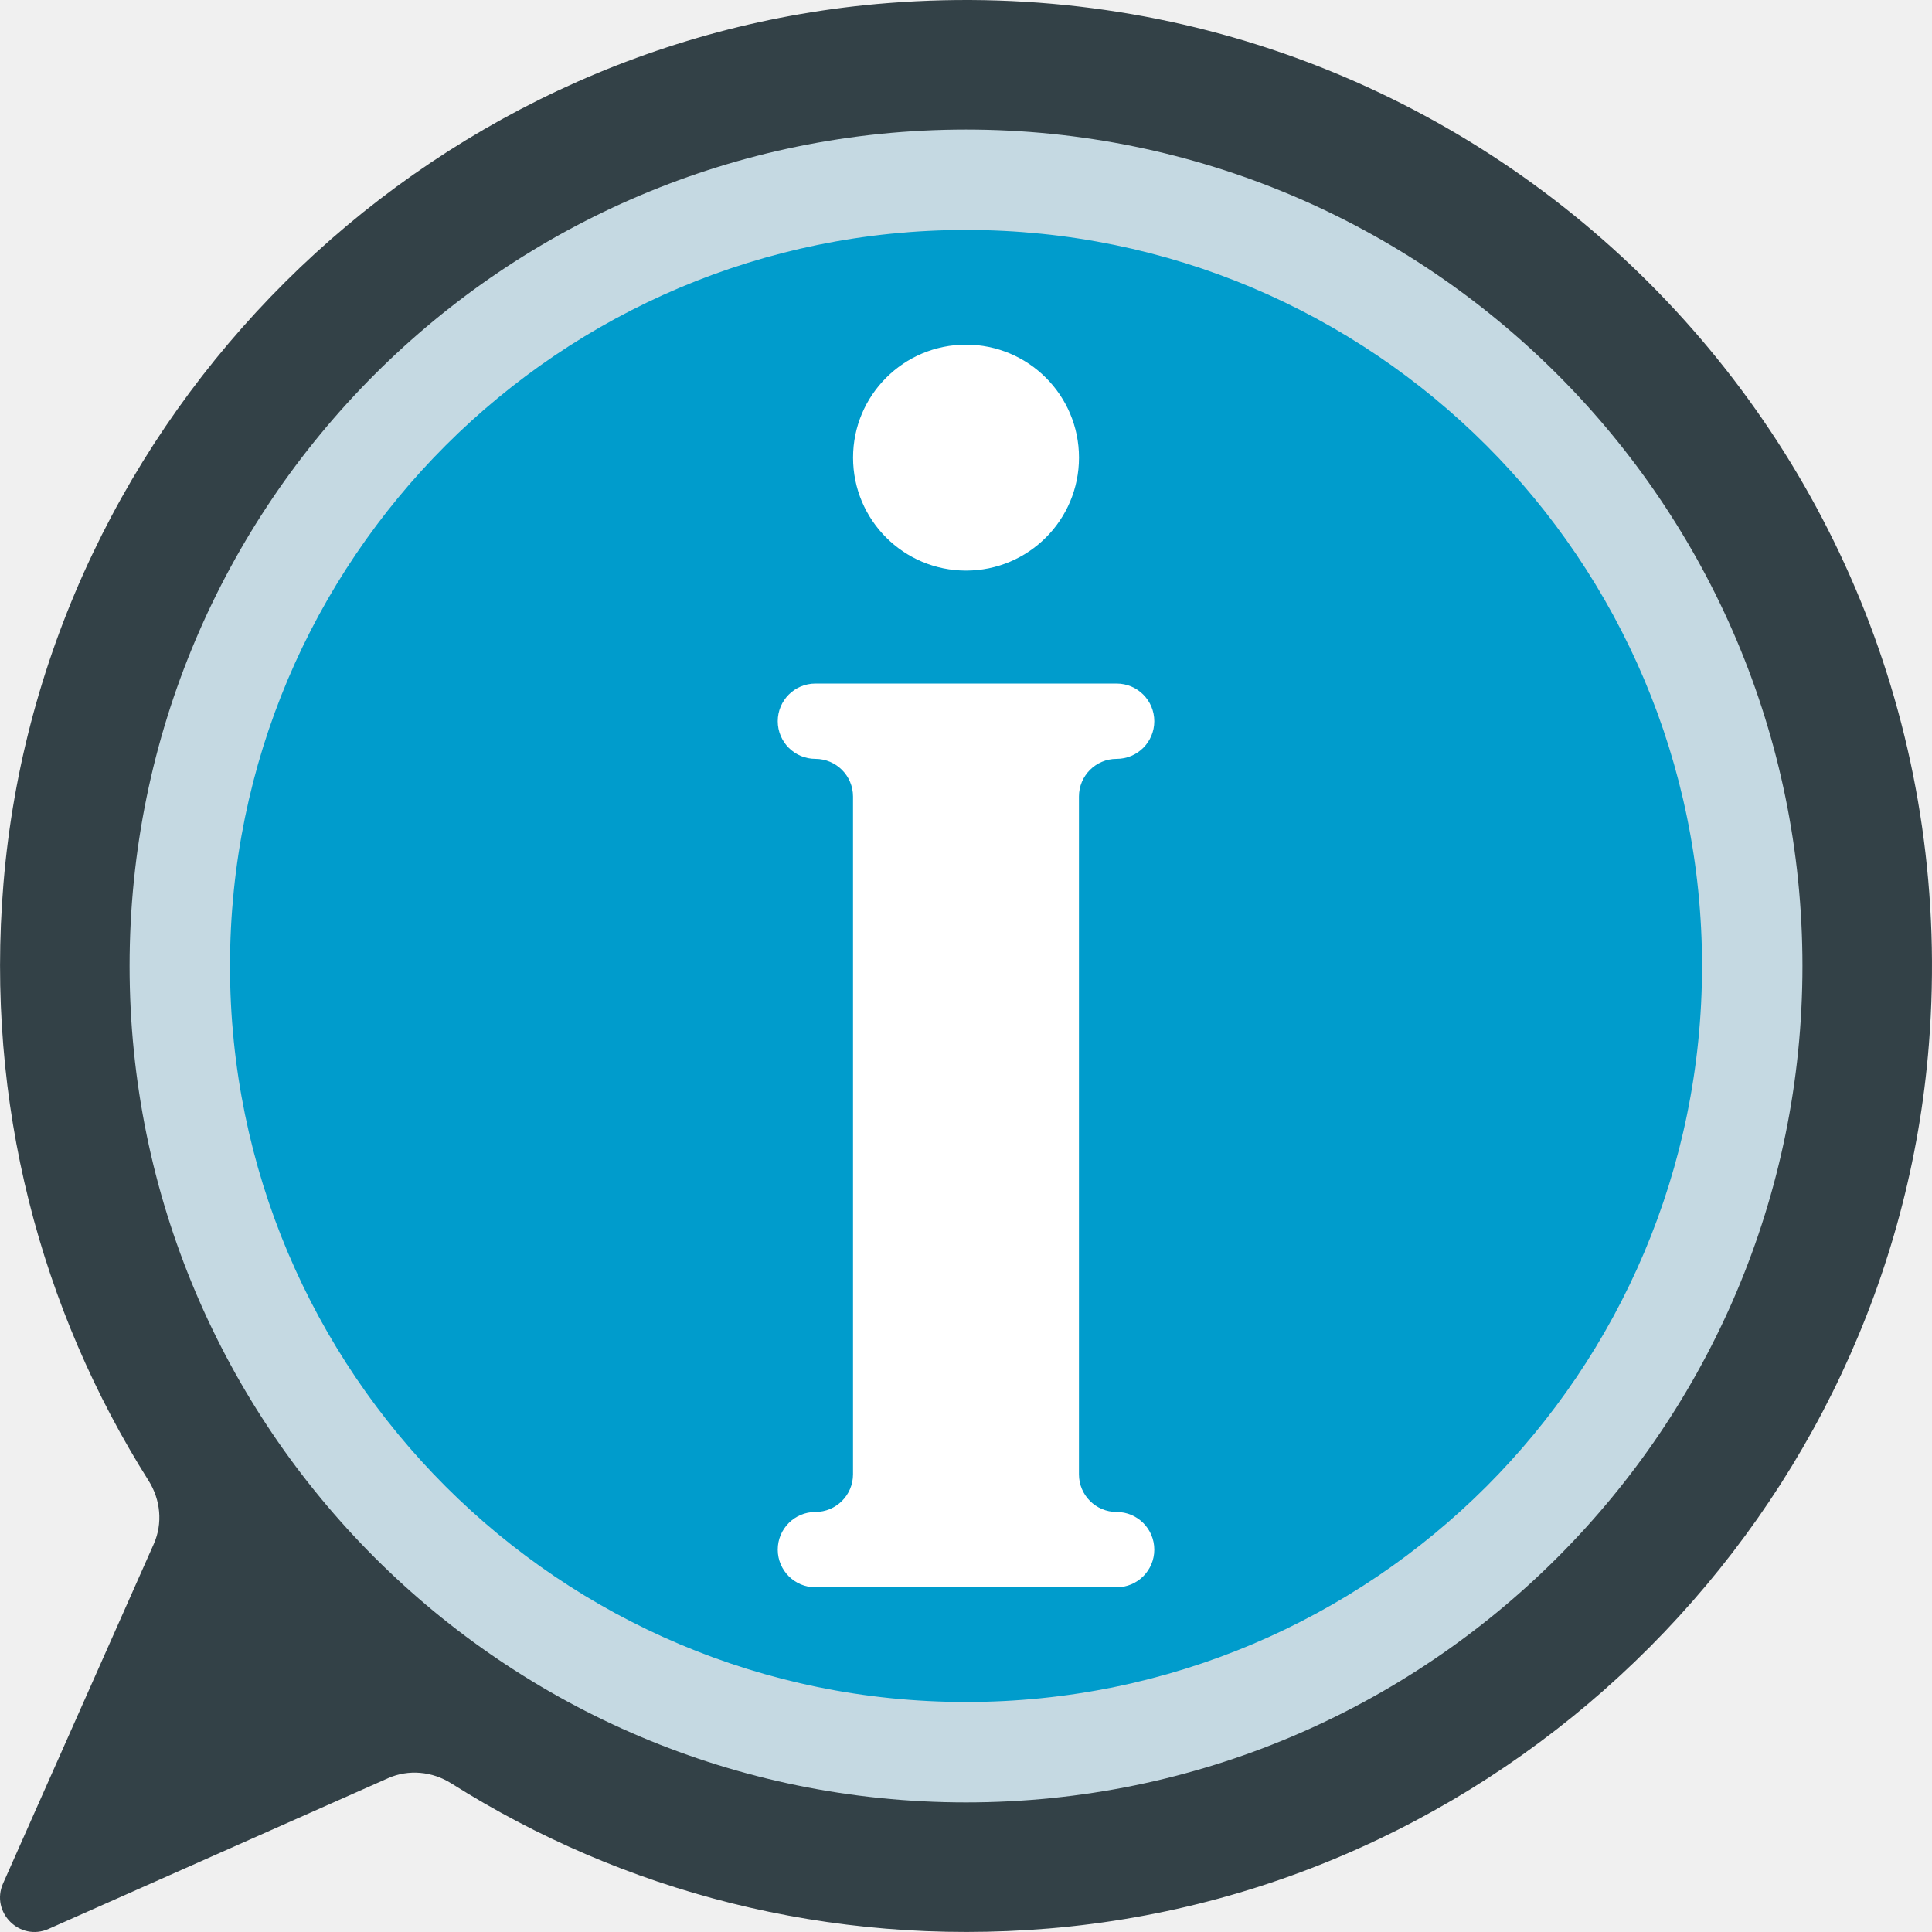
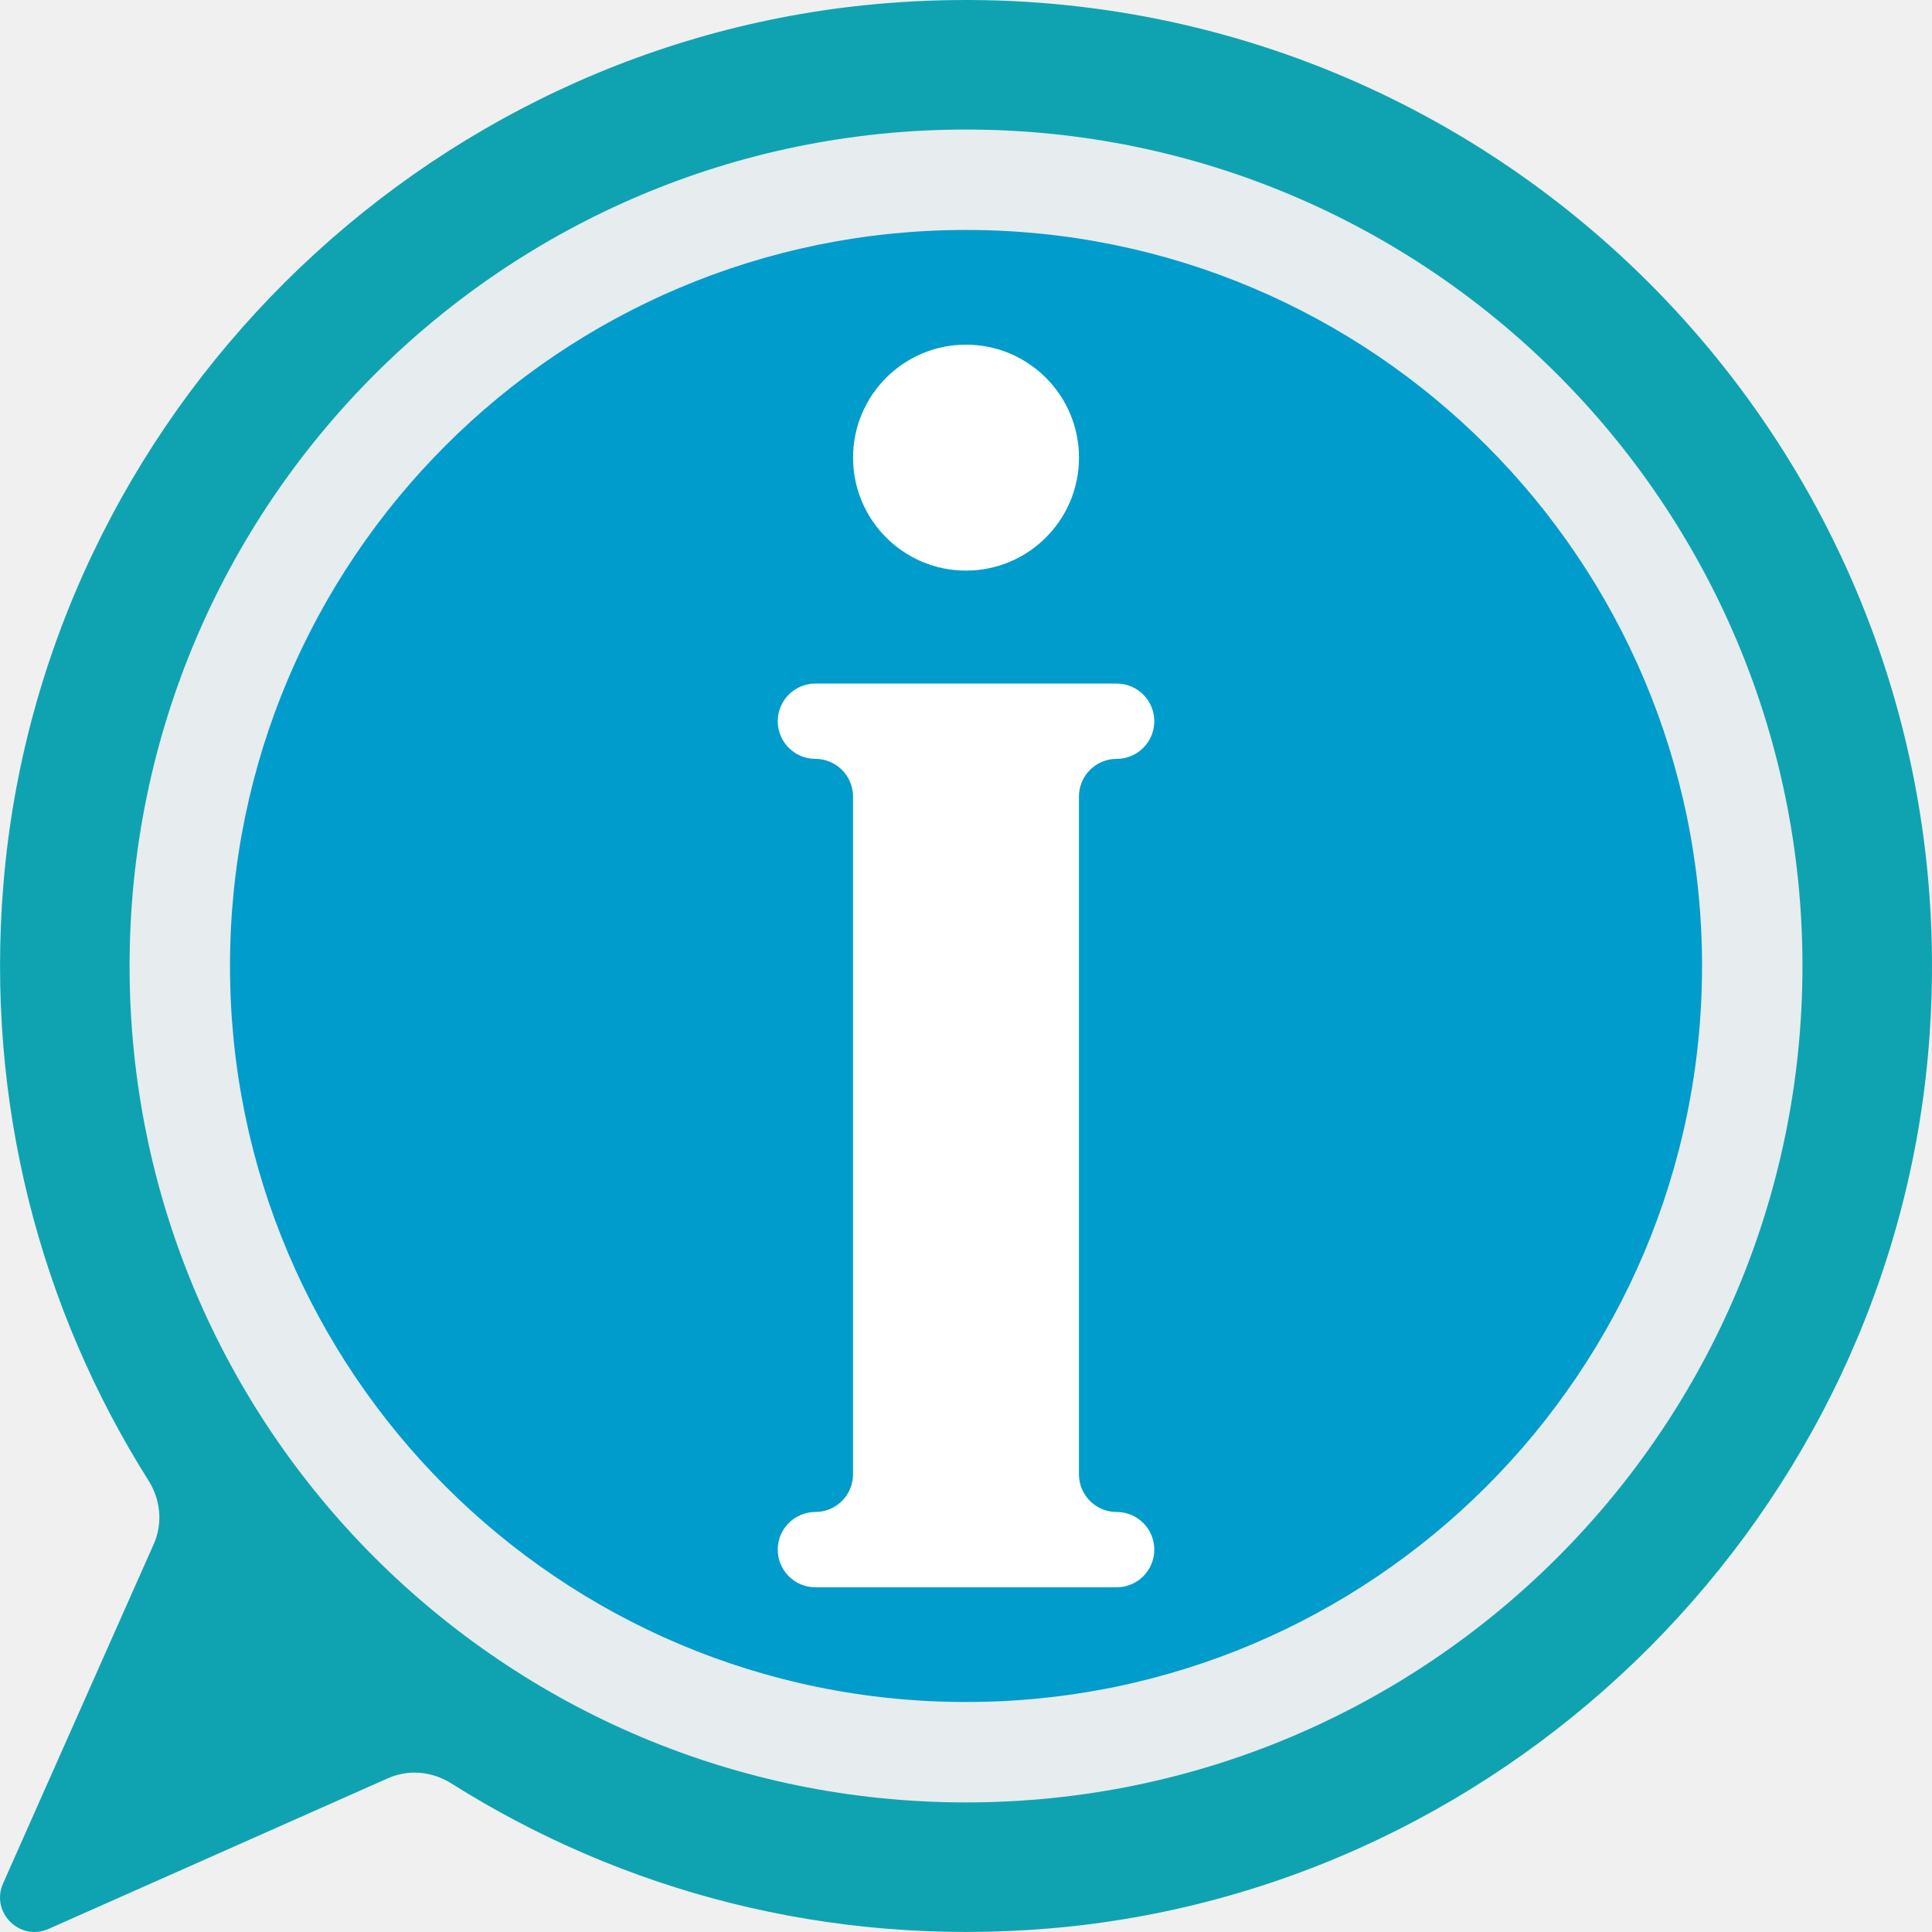
<svg xmlns="http://www.w3.org/2000/svg" version="1.0" id="Calque_1" x="0px" y="0px" viewBox="0 0 4000 4000" style="enable-background:new 0 0 4000 4000;" xml:space="preserve">
-   <path style="fill:#334147;" d="M1838.22,6.38C871.79,82.36,87.59,862.9,7.21,1828.97c-37.95,456.23,77.62,883.57,300.37,1236.54  c24.95,39.55,29.74,88.47,10.77,131.21L6.38,3899.38c-26.52,59.74,34.5,120.77,94.24,94.24l702.66-311.97  c42.75-18.98,91.66-14.2,131.21,10.77c352.96,222.73,780.27,338.3,1236.48,300.37c966.05-80.34,1746.61-864.49,1822.65-1830.89  C4090.55,929.89,3070.21-90.5,1838.22,6.38z" />
+   <path style="fill:#0fa3b1;" d="M1838.22,6.38C871.79,82.36,87.59,862.9,7.21,1828.97c-37.95,456.23,77.62,883.57,300.37,1236.54  c24.95,39.55,29.74,88.47,10.77,131.21L6.38,3899.38c-26.52,59.74,34.5,120.77,94.24,94.24l702.66-311.97  c42.75-18.98,91.66-14.2,131.21,10.77c352.96,222.73,780.27,338.3,1236.48,300.37c966.05-80.34,1746.61-864.49,1822.65-1830.89  C4090.55,929.89,3070.21-90.5,1838.22,6.38z" />
  <circle style="fill:#009CCC;" cx="2000.04" cy="1999.96" r="1724.1" />
-   <path style="fill:#c5d9e2;" d="M2000.04,268.2c-956.42,0-1731.76,775.33-1731.76,1731.76s775.34,1731.76,1731.76,1731.76  S3731.8,2956.38,3731.8,1999.96S2956.46,268.2,2000.04,268.2z M2000.04,3523.8c-841.6,0-1523.86-682.25-1523.86-1523.86  S1158.44,476.09,2000.04,476.09S3523.9,1158.35,3523.9,1999.96S2841.65,3523.8,2000.04,3523.8z" />
+   <path style="fill:#e7ecef;" d="M2000.04,268.2c-956.42,0-1731.76,775.33-1731.76,1731.76s775.34,1731.76,1731.76,1731.76  S3731.8,2956.38,3731.8,1999.96S2956.46,268.2,2000.04,268.2z M2000.04,3523.8c-841.6,0-1523.86-682.25-1523.86-1523.86  S1158.44,476.09,2000.04,476.09S3523.9,1158.35,3523.9,1999.96S2841.65,3523.8,2000.04,3523.8z" />
  <g>
    <path style="fill:#FFFFFF;" d="M2311.88,3130.38h-0.08c-43.05,0-77.96-34.9-77.96-77.96V1649.12c0-43.05,34.9-77.96,77.96-77.96   h0.08c43.09,0,77.96-34.9,77.96-77.96c0-43.05-34.87-77.96-77.96-77.96H1688.2c-43.09,0-77.96,34.9-77.96,77.96   c0,43.05,34.87,77.96,77.96,77.96h-0.08c43.05,0,77.96,34.9,77.96,77.96v1403.29c0,43.05-34.9,77.96-77.96,77.96h0.08   c-43.09,0-77.96,34.9-77.96,77.96s34.87,77.96,77.96,77.96h623.69c43.09,0,77.96-34.9,77.96-77.96   C2389.84,3165.28,2354.97,3130.38,2311.88,3130.38z" />
    <circle style="fill:#FFFFFF;" cx="2000.05" cy="947.48" r="233.88" />
  </g>
</svg>
